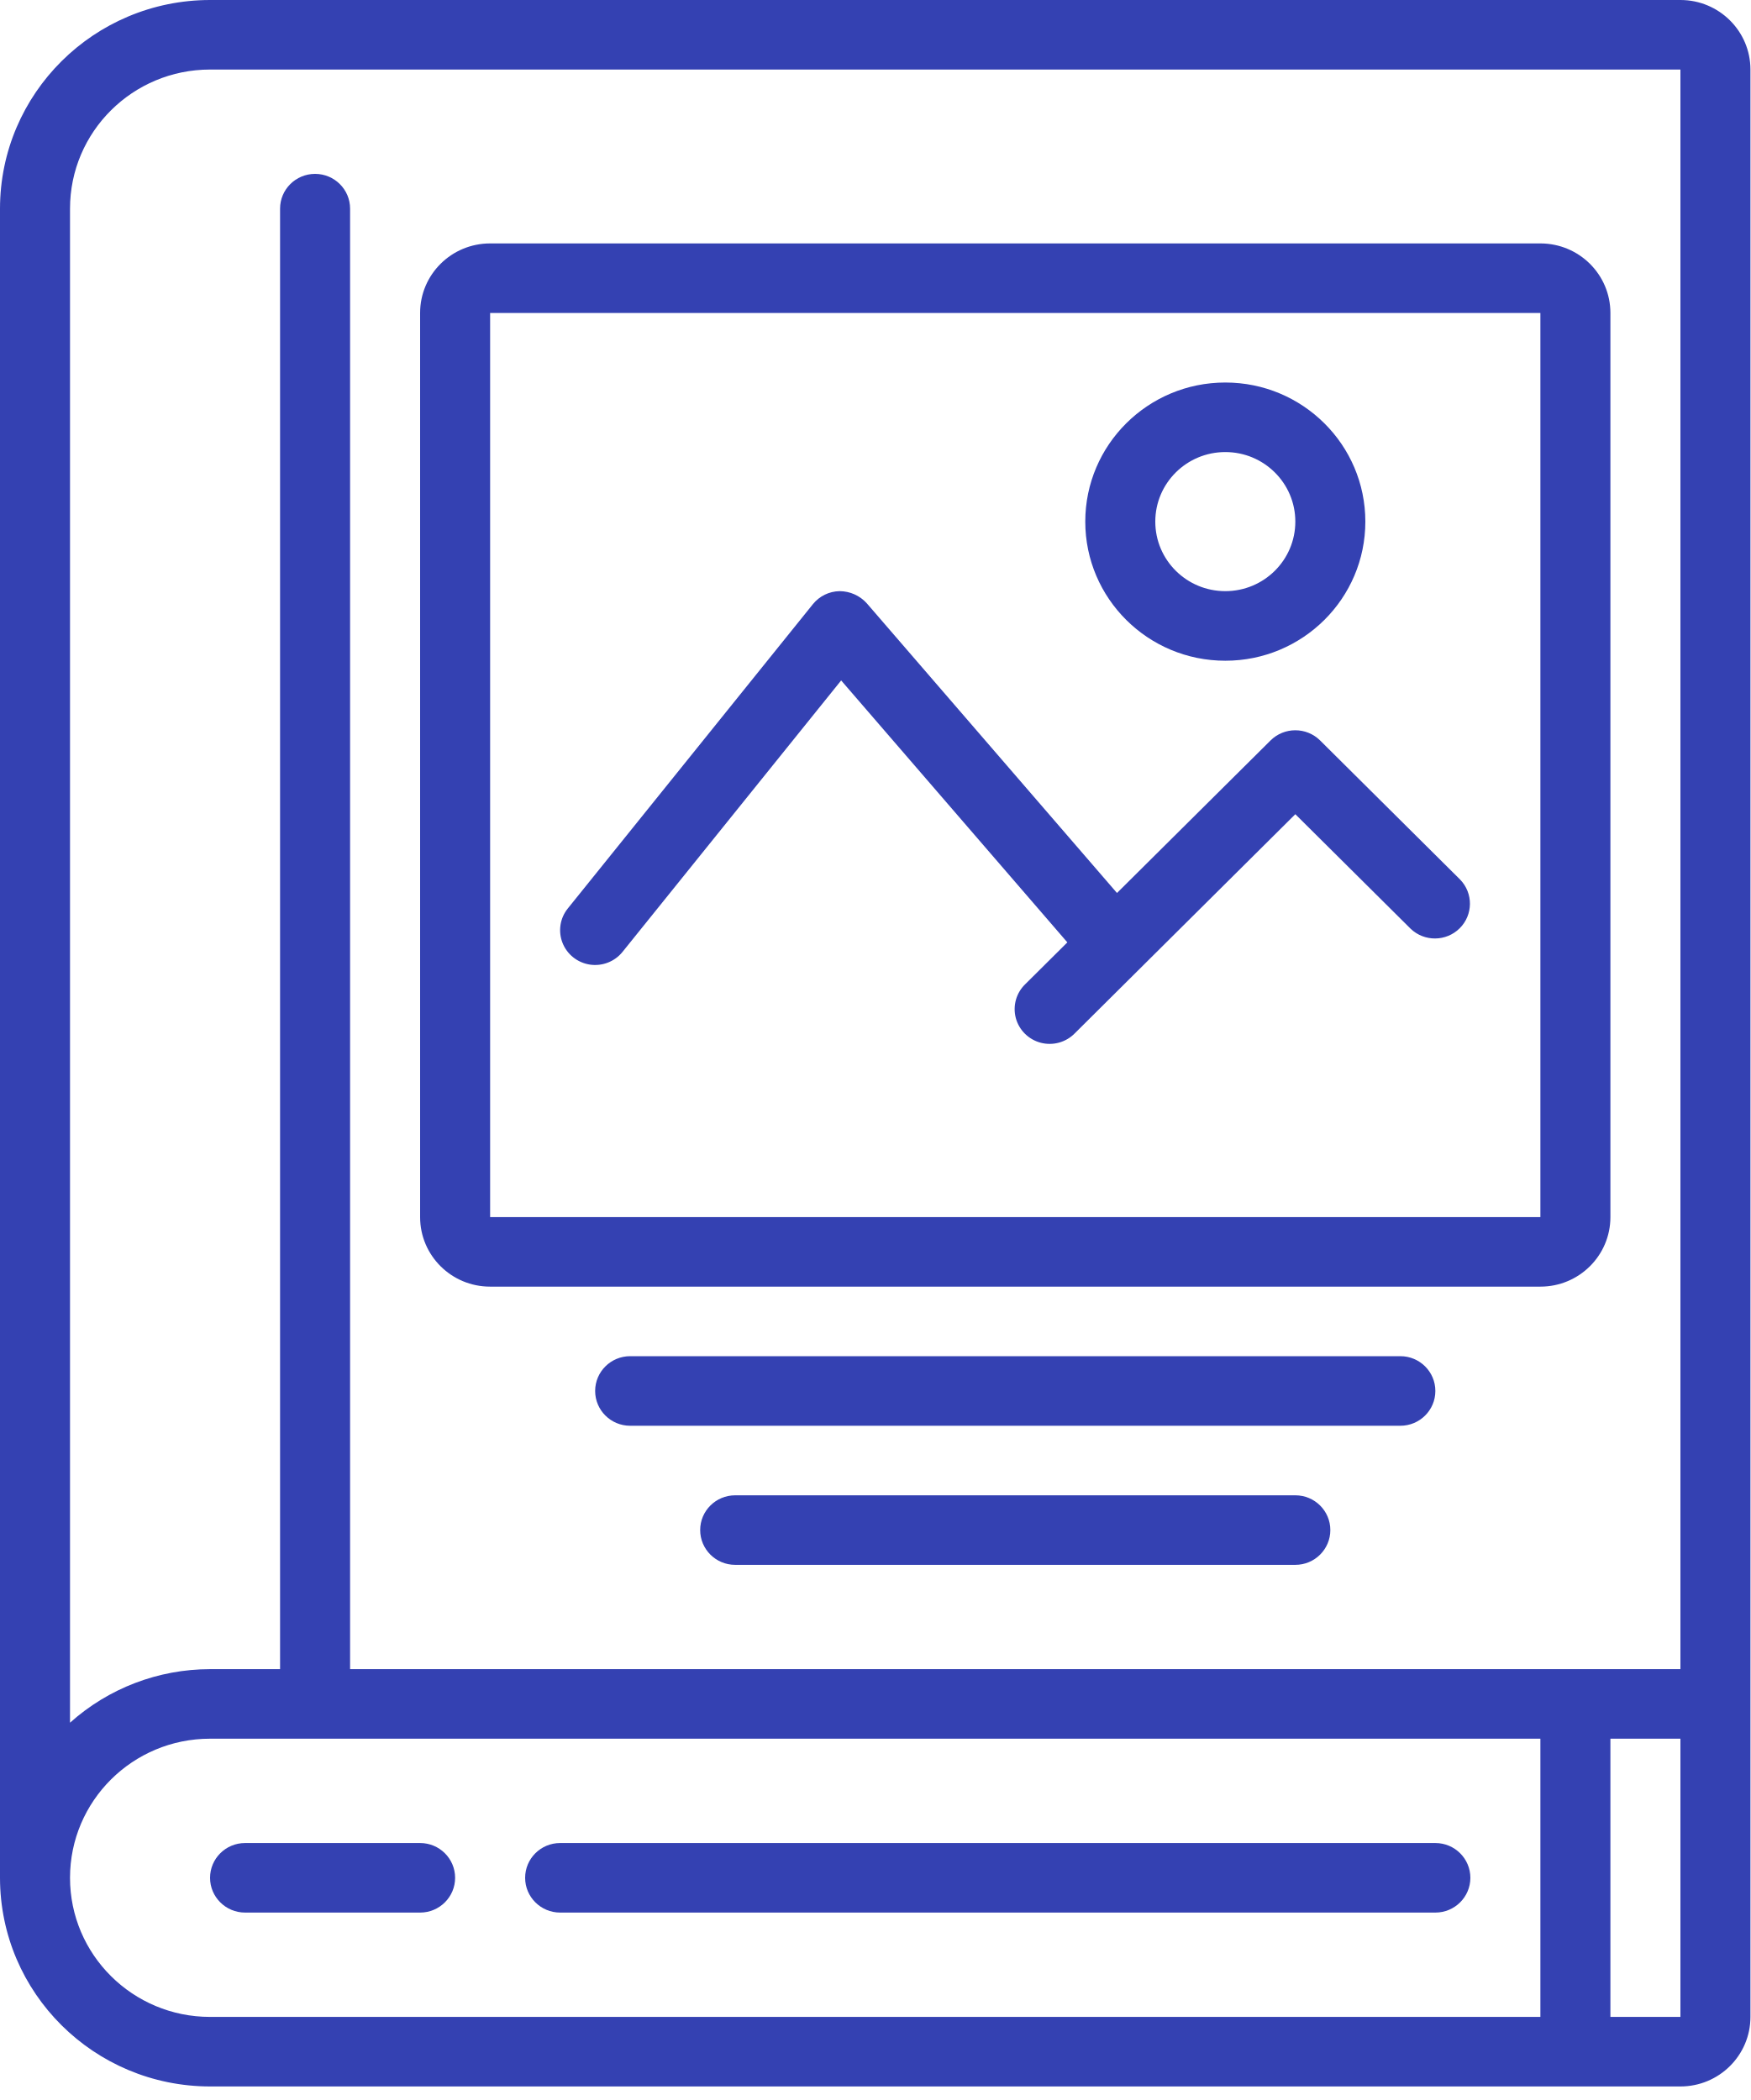
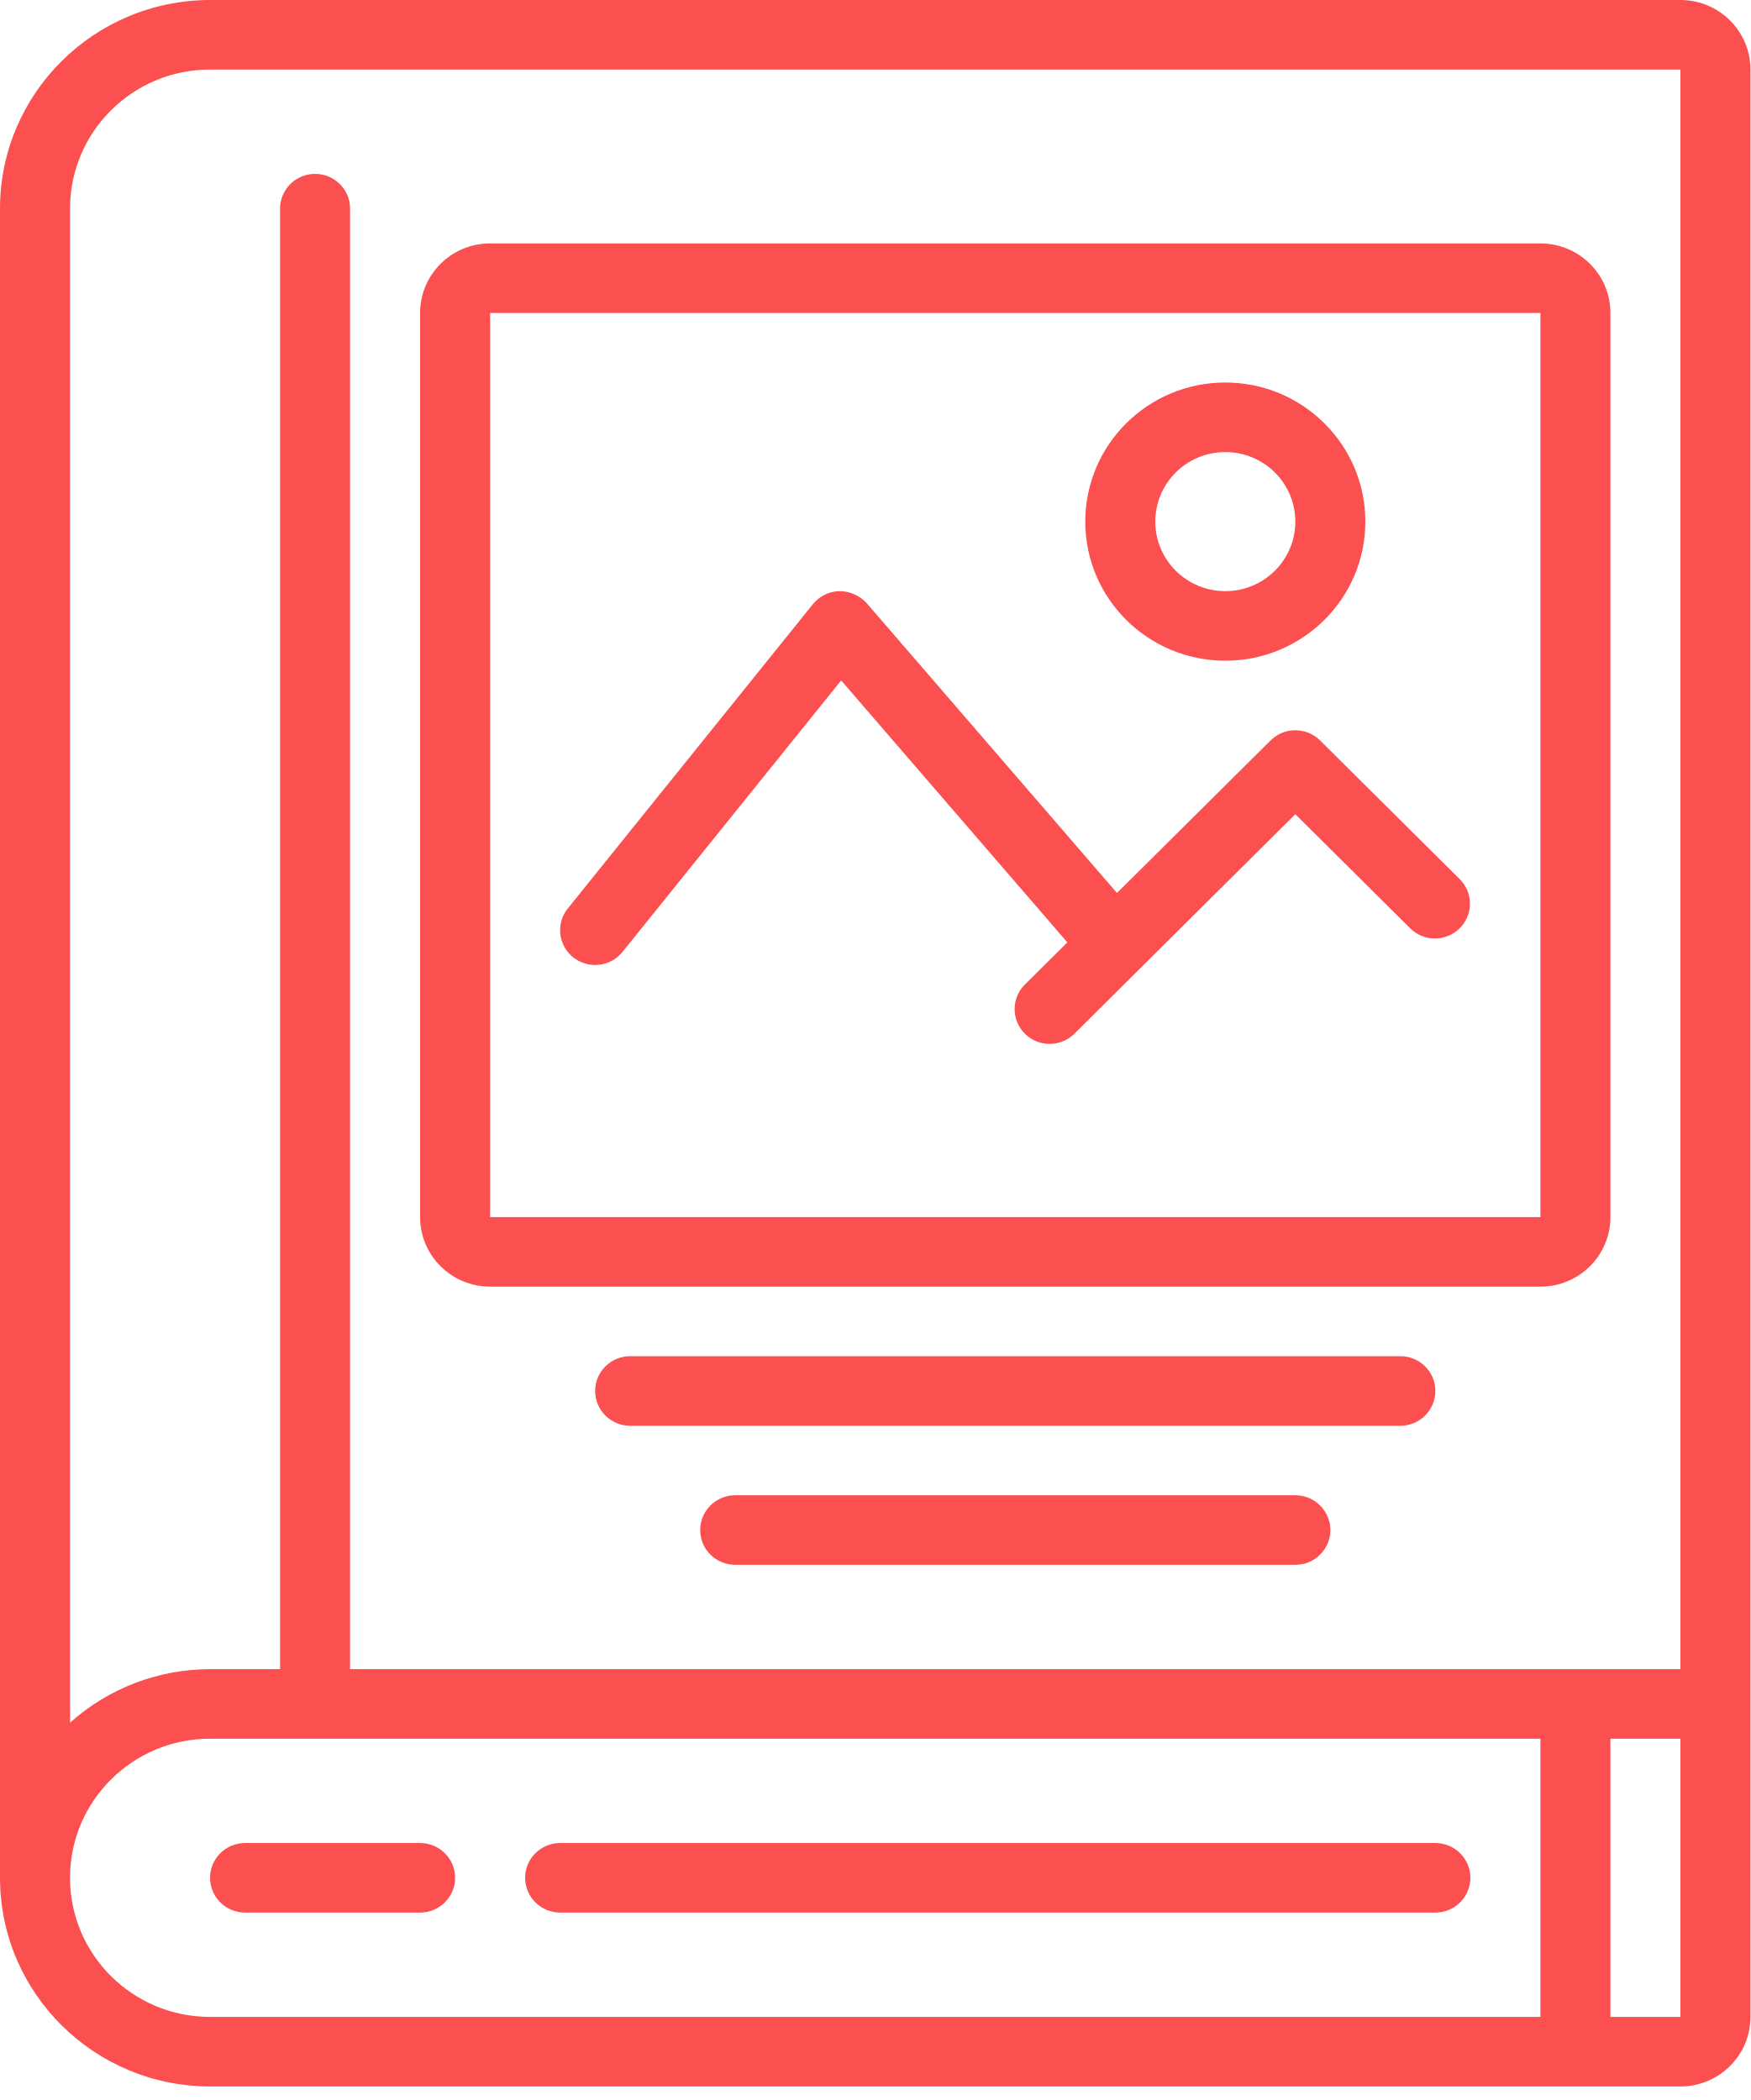
<svg xmlns="http://www.w3.org/2000/svg" width="50" height="60" viewBox="0 0 50 60" fill="none">
-   <path d="M6 0C2.688 0.003 0.003 2.67 0 5.961V53.652C0.003 56.943 2.688 59.61 6 59.613H48C49.105 59.613 50 58.723 50 57.626V1.987C50 0.89 49.105 0 48 0H6ZM6 1.987H48V47.69H10V5.961C10 5.413 9.552 4.968 9 4.968C8.448 4.968 8 5.413 8 5.961V47.69H6C4.522 47.691 3.097 48.236 2 49.22V5.961C2 3.766 3.791 1.987 6 1.987ZM2 53.652C2 51.457 3.791 49.677 6 49.677H44V57.626H6C3.791 57.626 2 55.846 2 53.652ZM48 57.626H46V49.677H48V57.626Z" fill="#3441B2" />
-   <path d="M12 52.658H7C6.448 52.658 6 53.103 6 53.652C6 54.2 6.448 54.645 7 54.645H12C12.552 54.645 13 54.2 13 53.652C13 53.103 12.552 52.658 12 52.658Z" fill="#3441B2" />
-   <path d="M41 52.658H16C15.448 52.658 15 53.103 15 53.652C15 54.2 15.448 54.645 16 54.645H41C41.552 54.645 42 54.2 42 53.652C42 53.103 41.552 52.658 41 52.658Z" fill="#3441B2" />
-   <path d="M14 36.761H44C45.105 36.761 46 35.872 46 34.774V8.942C46 7.844 45.105 6.955 44 6.955H14C12.895 6.955 12 7.844 12 8.942V34.774C12 35.872 12.895 36.761 14 36.761ZM14 8.942H44V34.774H14V8.942Z" fill="#3441B2" />
-   <path d="M37.707 21.155C37.316 20.768 36.683 20.768 36.293 21.155L31.906 25.514L24.759 17.237C24.561 17.017 24.279 16.891 23.982 16.89C23.684 16.895 23.405 17.032 23.219 17.263L16.219 25.956C15.995 26.233 15.938 26.608 16.068 26.939C16.198 27.27 16.496 27.506 16.849 27.56C17.202 27.613 17.558 27.475 17.781 27.198L24.027 19.441L30.488 26.925L29.288 28.117C29.028 28.367 28.924 28.736 29.015 29.084C29.107 29.431 29.38 29.702 29.729 29.793C30.079 29.884 30.451 29.78 30.702 29.522L37 23.263L40.293 26.535C40.685 26.911 41.309 26.906 41.695 26.522C42.08 26.139 42.086 25.52 41.707 25.13L37.707 21.155Z" fill="#3441B2" />
-   <path d="M35 18.878C37.209 18.878 39 17.098 39 14.903C39 12.709 37.209 10.929 35 10.929C32.791 10.929 31 12.709 31 14.903C31 17.098 32.791 18.878 35 18.878ZM35 12.916C36.105 12.916 37 13.806 37 14.903C37 16.001 36.105 16.89 35 16.89C33.895 16.89 33 16.001 33 14.903C33 13.806 33.895 12.916 35 12.916Z" fill="#3441B2" />
-   <path d="M40 38.748H18C17.448 38.748 17 39.193 17 39.742C17 40.291 17.448 40.736 18 40.736H40C40.552 40.736 41 40.291 41 39.742C41 39.193 40.552 38.748 40 38.748Z" fill="#3441B2" />
-   <path d="M37 42.723H21C20.448 42.723 20 43.167 20 43.716C20 44.265 20.448 44.71 21 44.71H37C37.552 44.71 38 44.265 38 43.716C38 43.167 37.552 42.723 37 42.723Z" fill="#3441B2" />
+   <path d="M6 0C2.688 0.003 0.003 2.67 0 5.961V53.652C0.003 56.943 2.688 59.61 6 59.613H48C49.105 59.613 50 58.723 50 57.626V1.987C50 0.89 49.105 0 48 0H6ZM6 1.987H48V47.69H10V5.961C10 5.413 9.552 4.968 9 4.968C8.448 4.968 8 5.413 8 5.961V47.69H6C4.522 47.691 3.097 48.236 2 49.22V5.961C2 3.766 3.791 1.987 6 1.987ZM2 53.652C2 51.457 3.791 49.677 6 49.677H44V57.626H6C3.791 57.626 2 55.846 2 53.652ZM48 57.626H46V49.677H48V57.626Z" fill="#FC4F4F" />
+   <path d="M12 52.658H7C6.448 52.658 6 53.103 6 53.652C6 54.2 6.448 54.645 7 54.645H12C12.552 54.645 13 54.2 13 53.652C13 53.103 12.552 52.658 12 52.658Z" fill="#FC4F4F" />
+   <path d="M41 52.658H16C15.448 52.658 15 53.103 15 53.652C15 54.2 15.448 54.645 16 54.645H41C41.552 54.645 42 54.2 42 53.652C42 53.103 41.552 52.658 41 52.658Z" fill="#FC4F4F" />
+   <path d="M14 36.761H44C45.105 36.761 46 35.872 46 34.774V8.942C46 7.844 45.105 6.955 44 6.955H14C12.895 6.955 12 7.844 12 8.942V34.774C12 35.872 12.895 36.761 14 36.761ZM14 8.942H44V34.774H14V8.942Z" fill="#FC4F4F" />
+   <path d="M37.707 21.155C37.316 20.768 36.683 20.768 36.293 21.155L31.906 25.514L24.759 17.237C24.561 17.017 24.279 16.891 23.982 16.89C23.684 16.895 23.405 17.032 23.219 17.263L16.219 25.956C15.995 26.233 15.938 26.608 16.068 26.939C16.198 27.27 16.496 27.506 16.849 27.56C17.202 27.613 17.558 27.475 17.781 27.198L24.027 19.441L30.488 26.925L29.288 28.117C29.028 28.367 28.924 28.736 29.015 29.084C29.107 29.431 29.38 29.702 29.729 29.793C30.079 29.884 30.451 29.78 30.702 29.522L37 23.263L40.293 26.535C40.685 26.911 41.309 26.906 41.695 26.522C42.08 26.139 42.086 25.52 41.707 25.13L37.707 21.155Z" fill="#FC4F4F" />
+   <path d="M35 18.877C37.209 18.877 39 17.098 39 14.903C39 12.708 37.209 10.929 35 10.929C32.791 10.929 31 12.708 31 14.903C31 17.098 32.791 18.877 35 18.877ZM35 12.916C36.105 12.916 37 13.806 37 14.903C37 16.001 36.105 16.89 35 16.89C33.895 16.89 33 16.001 33 14.903C33 13.806 33.895 12.916 35 12.916Z" fill="#FC4F4F" />
+   <path d="M40 38.748H18C17.448 38.748 17 39.193 17 39.742C17 40.291 17.448 40.736 18 40.736H40C40.552 40.736 41 40.291 41 39.742C41 39.193 40.552 38.748 40 38.748Z" fill="#FC4F4F" />
+   <path d="M37 42.722H21C20.448 42.722 20 43.167 20 43.716C20 44.265 20.448 44.709 21 44.709H37C37.552 44.709 38 44.265 38 43.716C38 43.167 37.552 42.722 37 42.722Z" fill="#FC4F4F" />
</svg>
